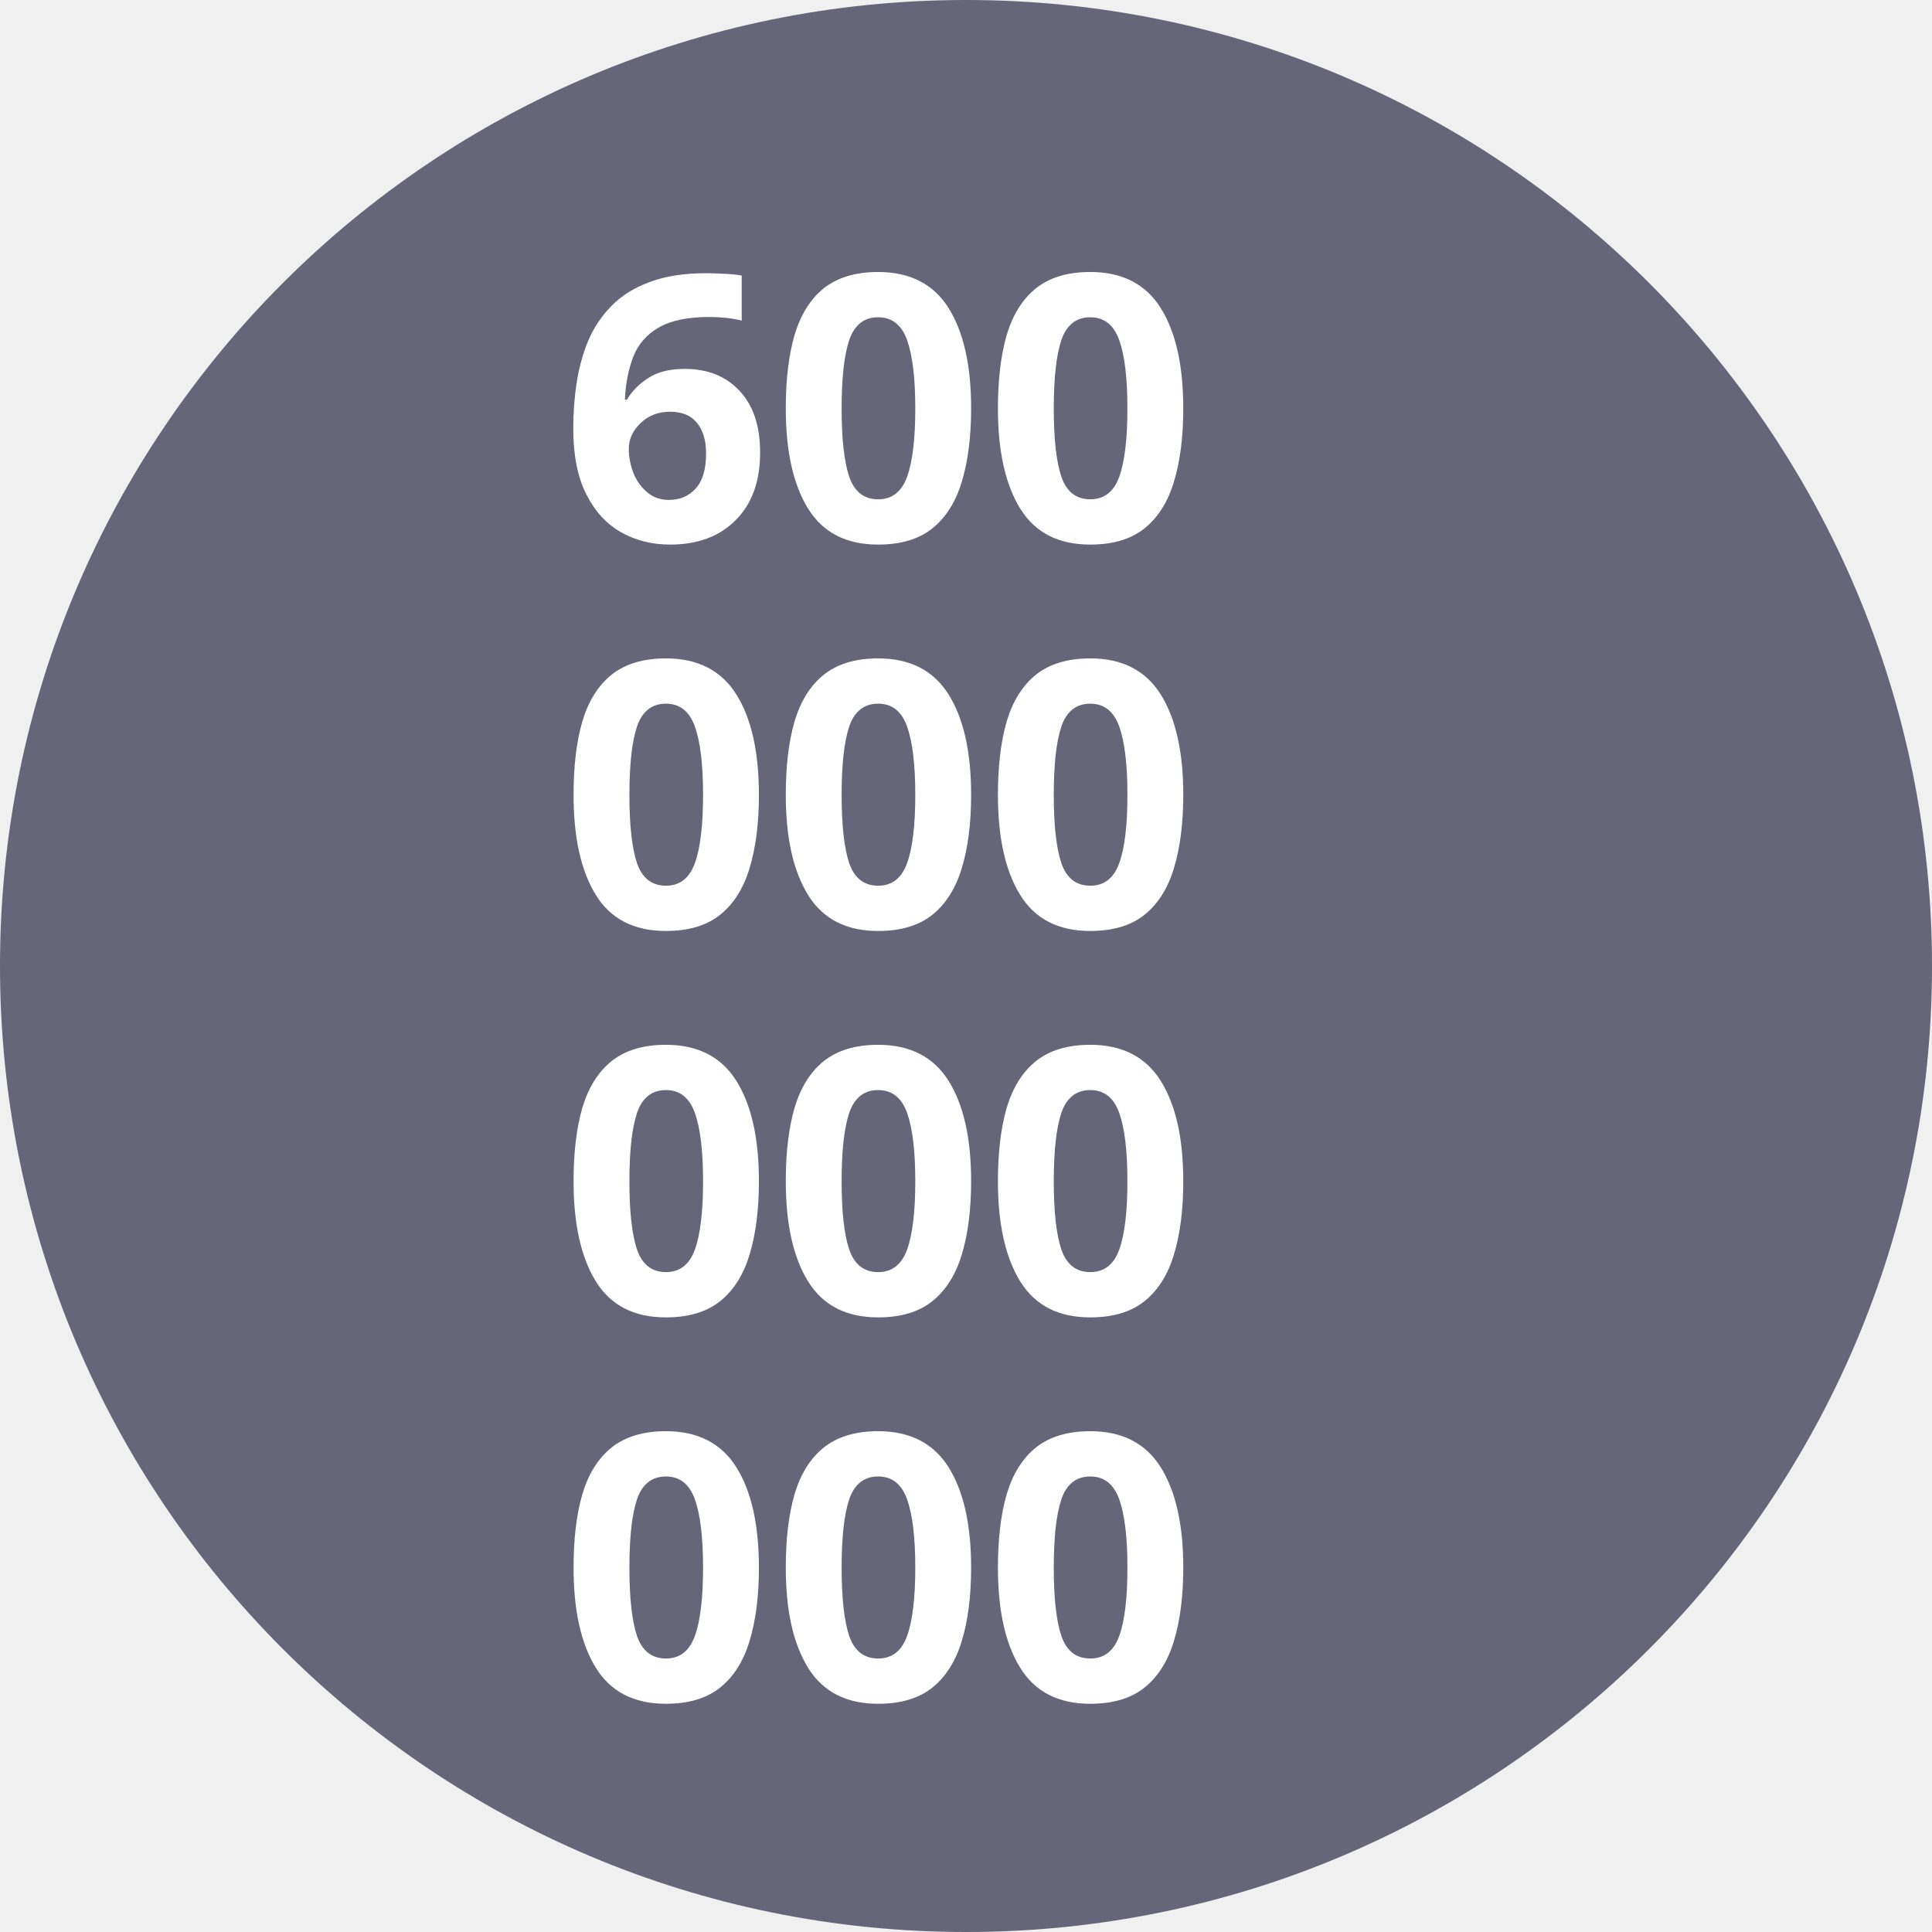
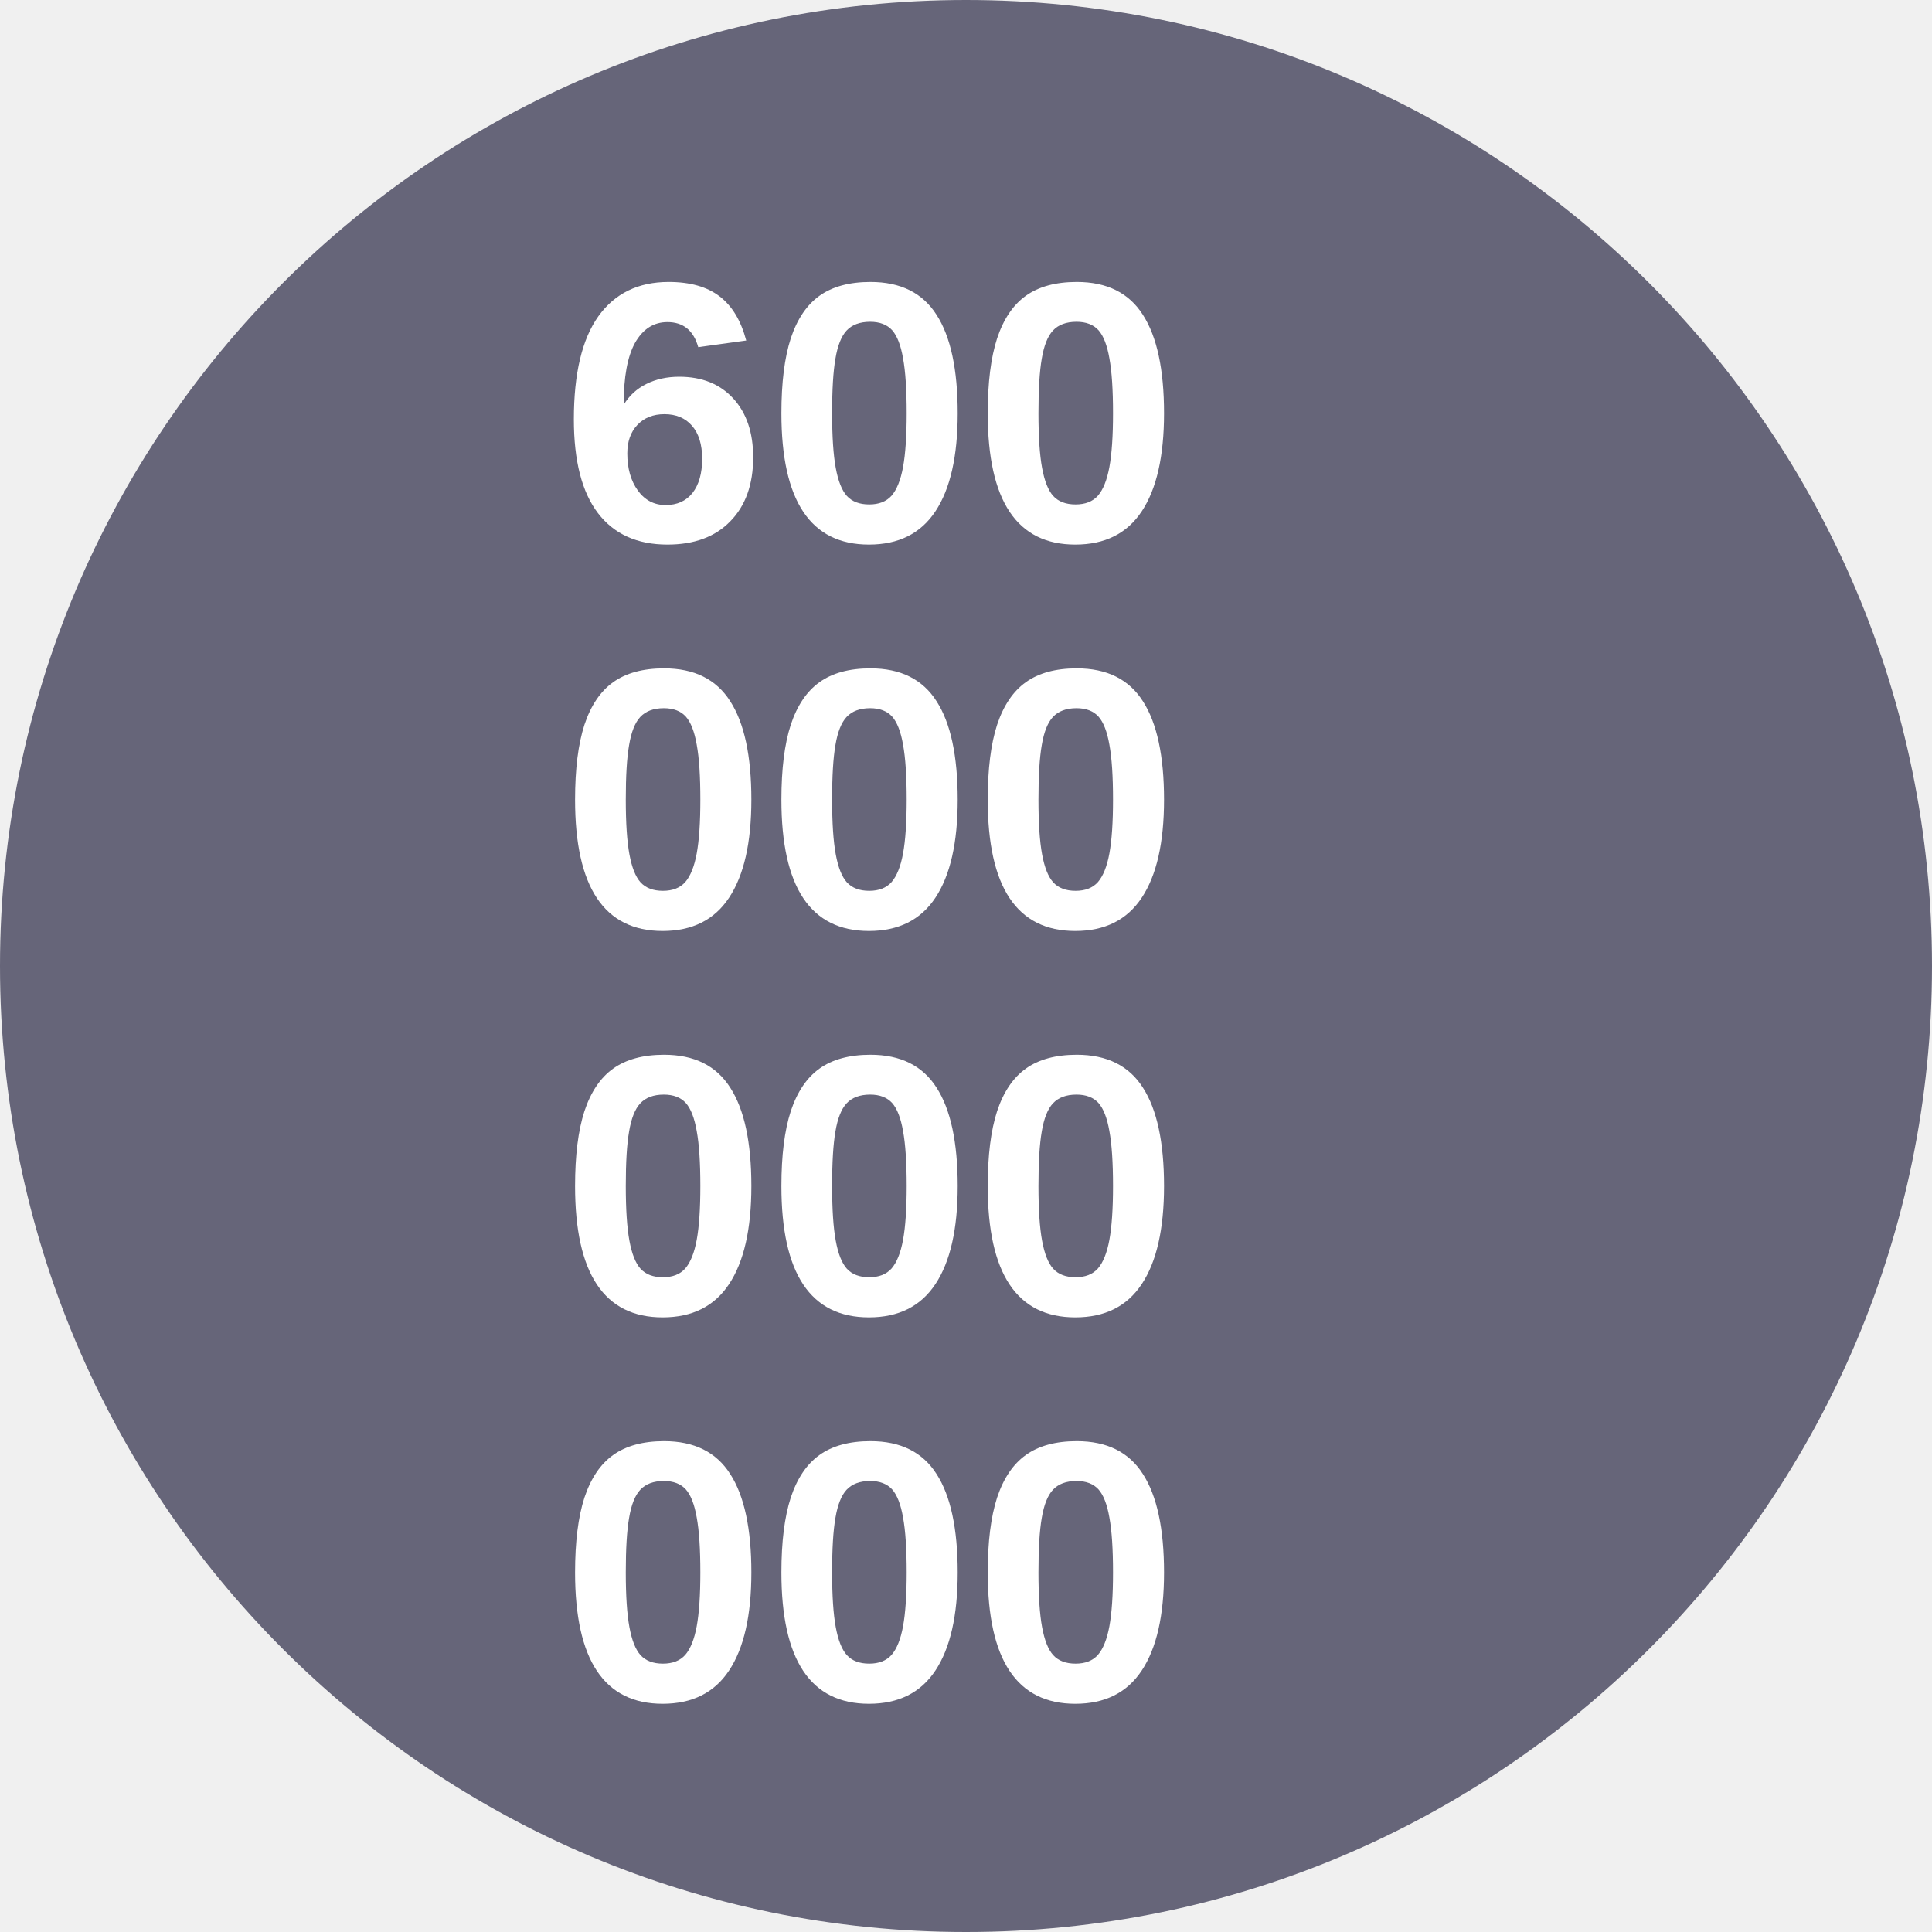
- <svg xmlns="http://www.w3.org/2000/svg" style="font:160% arial sans;font-weight:900;fill:white" height="100%" width="100%" viewBox="0 0 100 100">
+ <svg xmlns="http://www.w3.org/2000/svg" style="font:160% arial;font-weight:900;fill:white" height="100%" width="100%" viewBox="0 0 100 100">
  <circle cy="50%" cx="50%" r="50%" fill="#666579" />
  <text x="29%" y="28%">600</text>
  <text x="29%" y="48%">000</text>
  <text x="29%" y="68%">000</text>
  <text x="29%" y="88%">000</text>
</svg>
